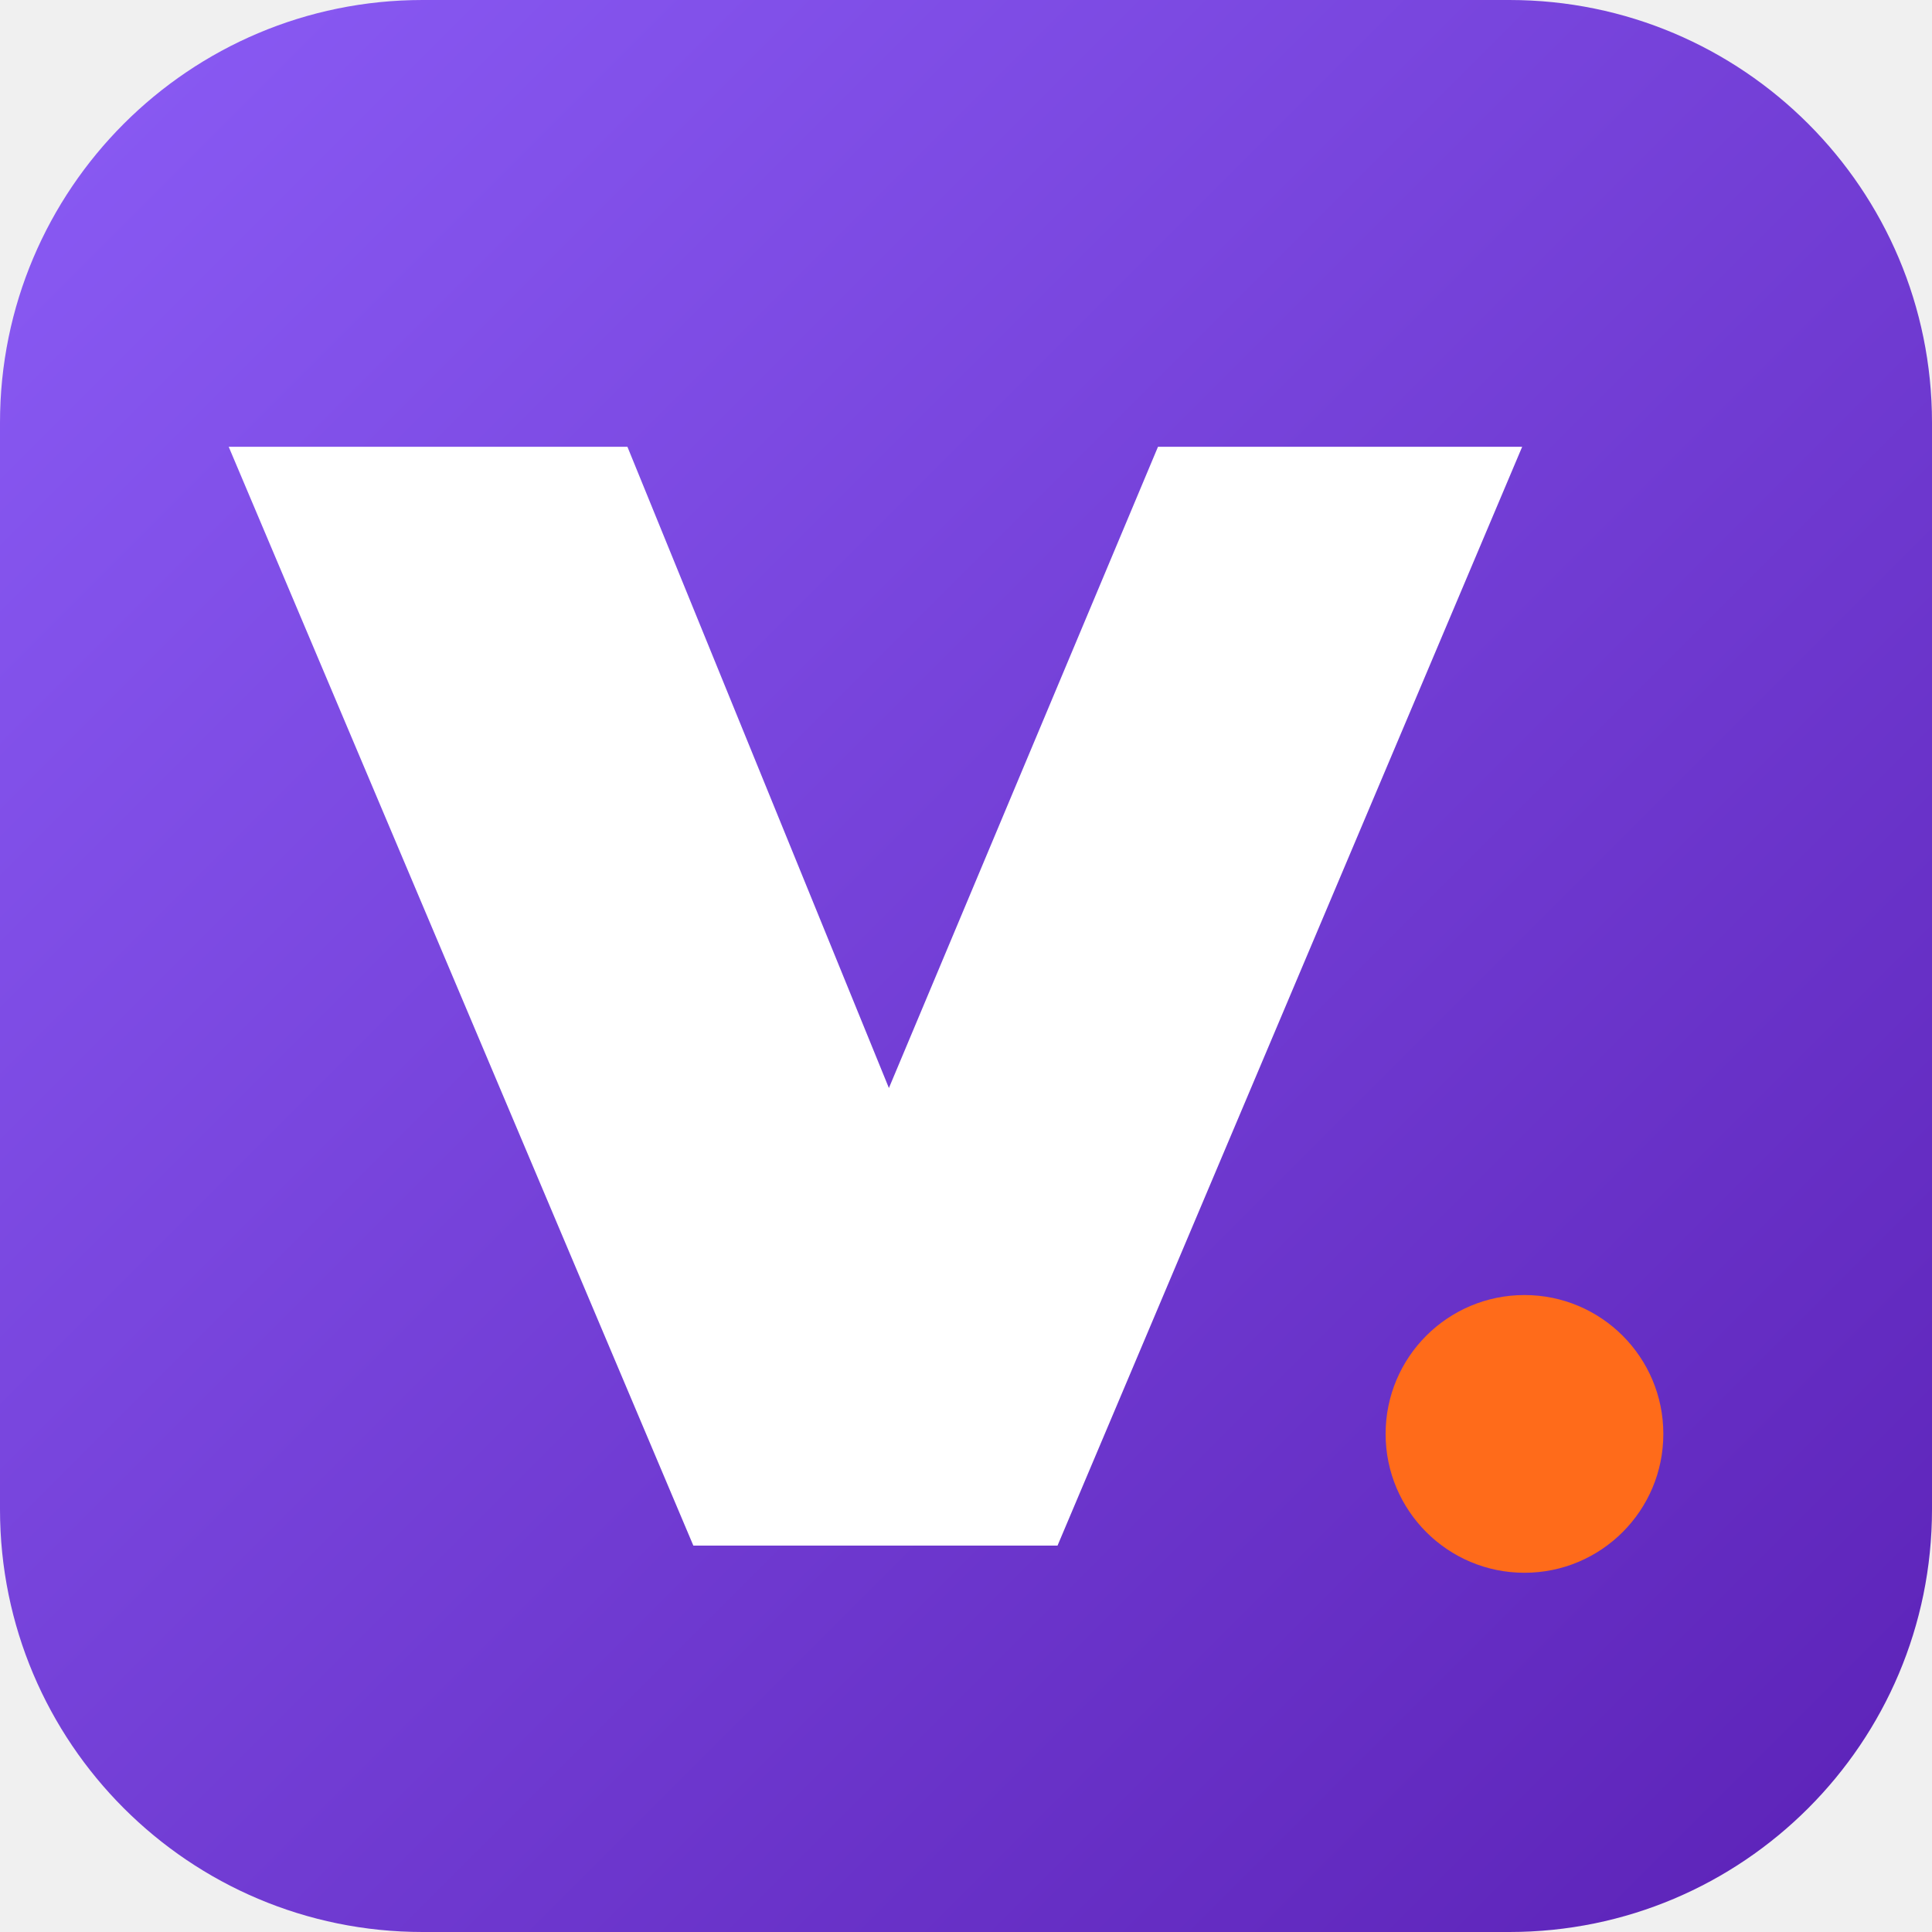
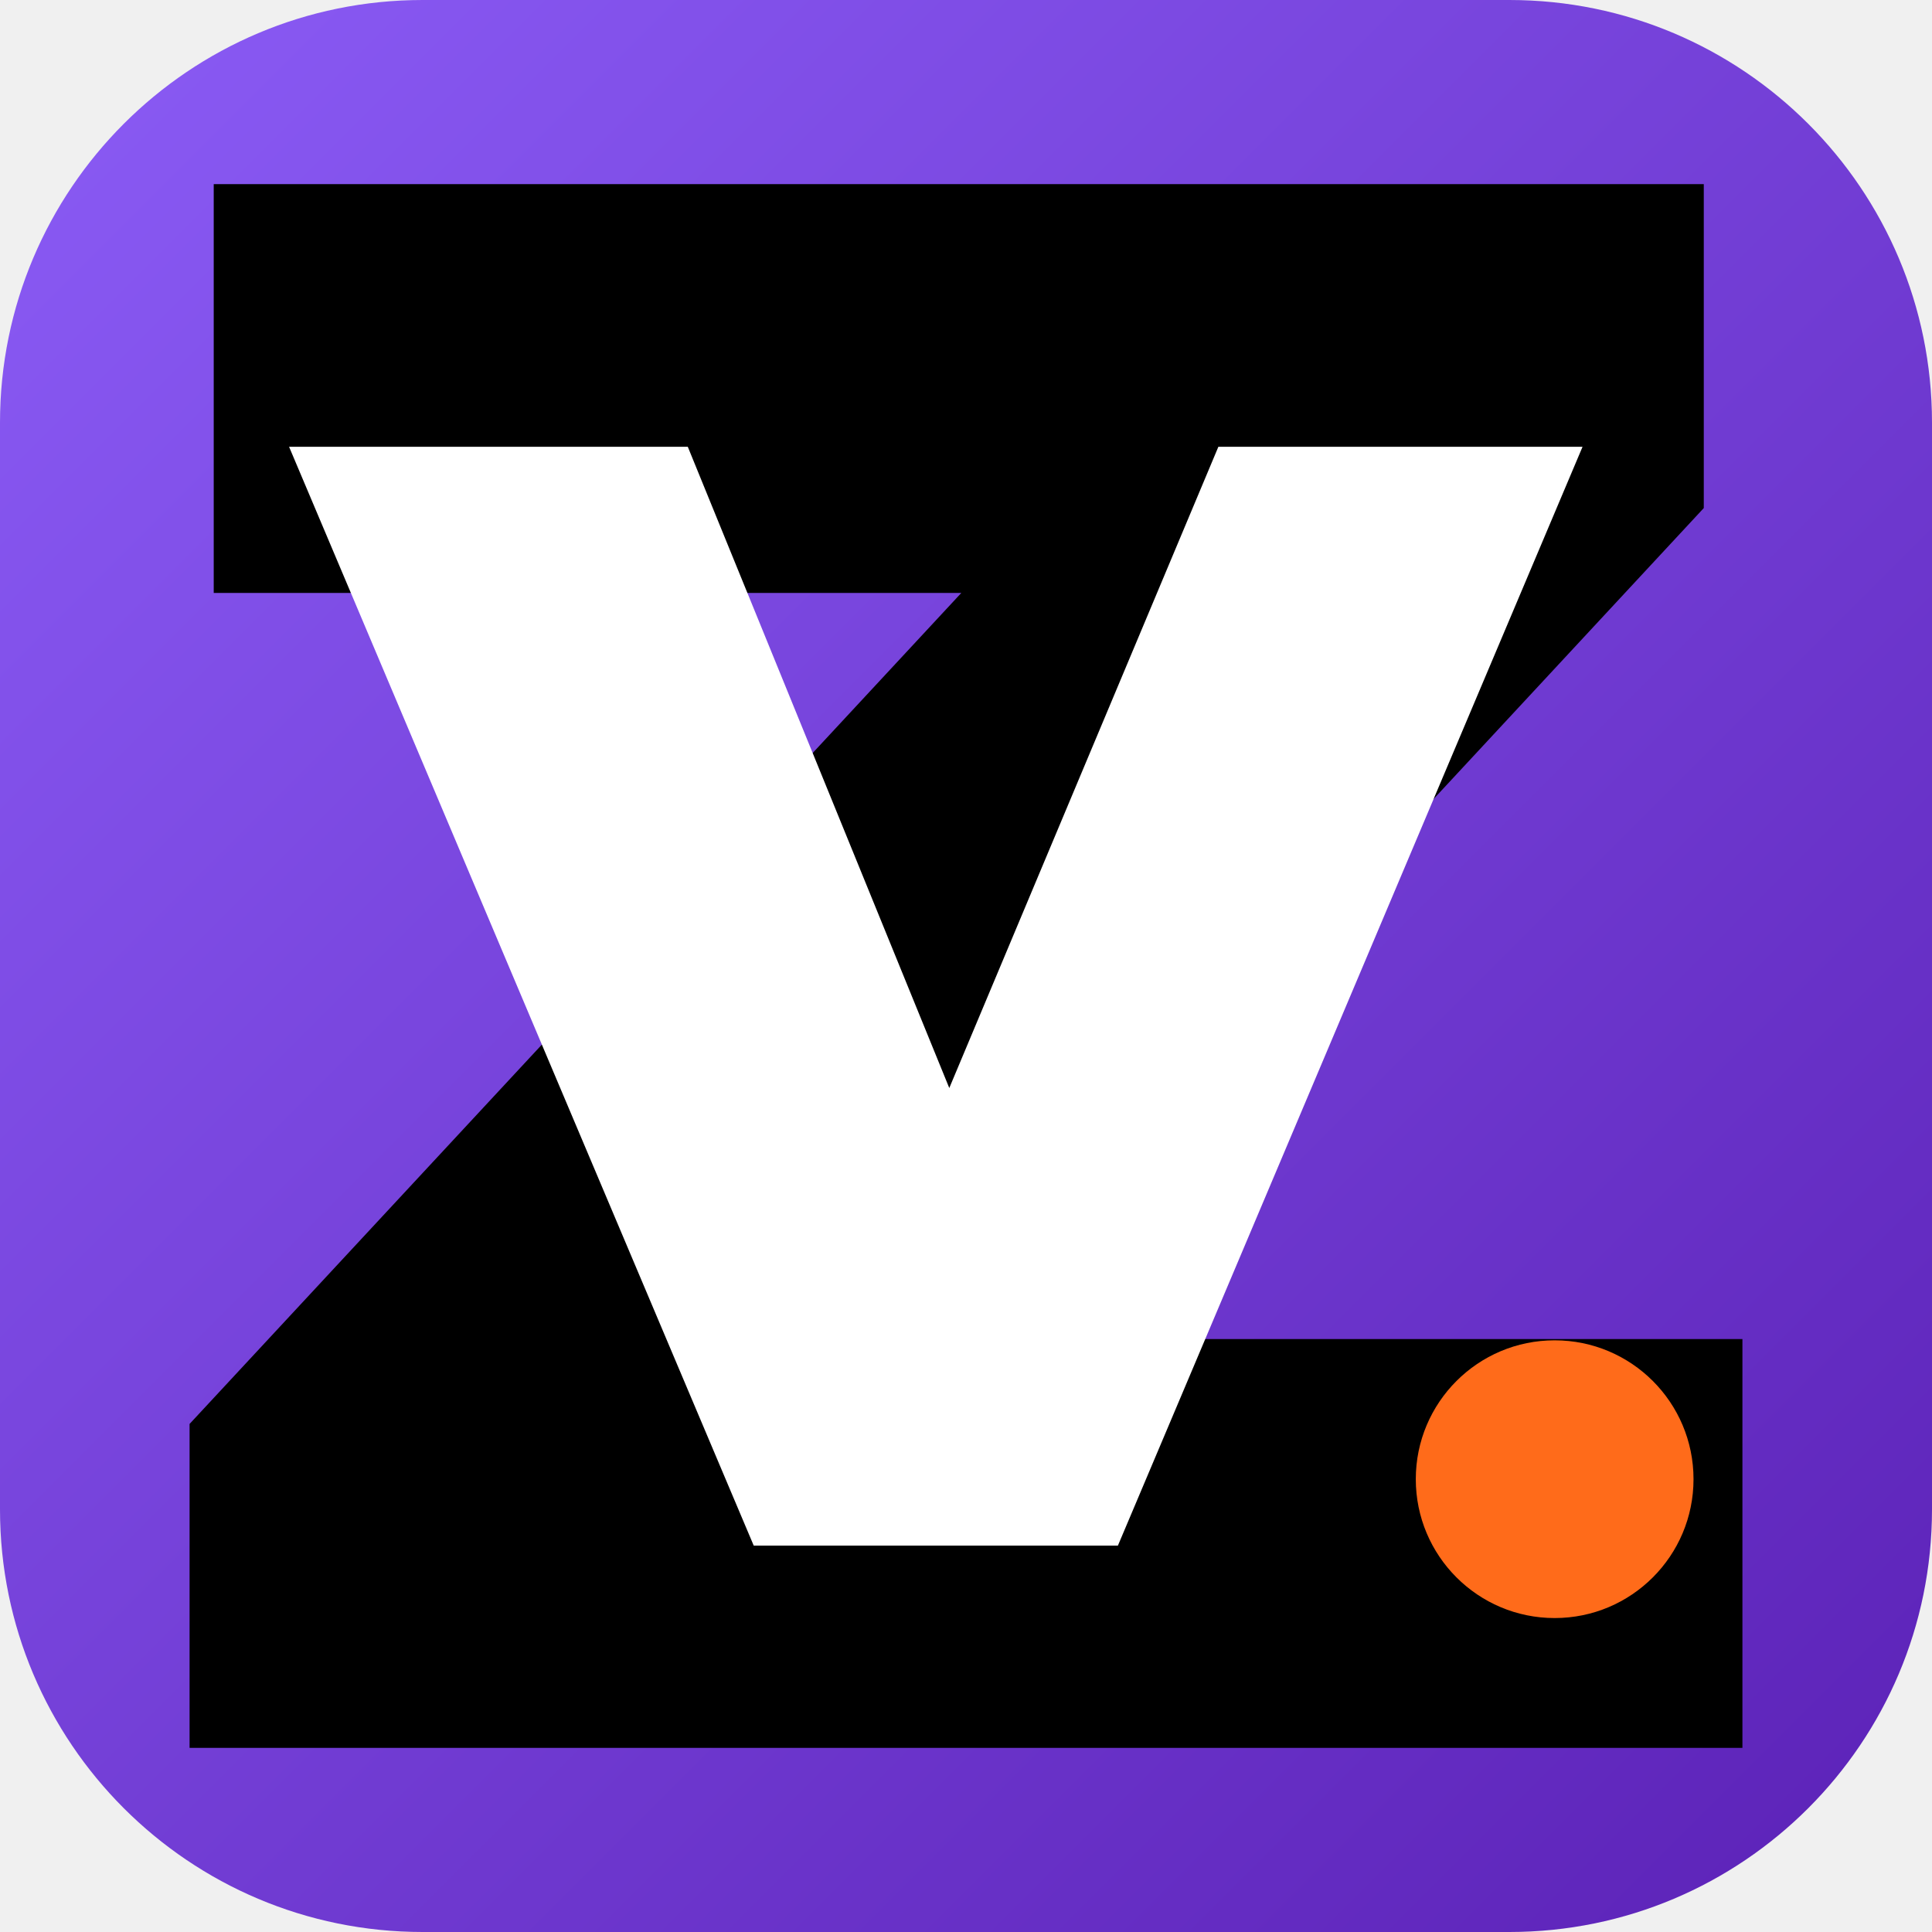
<svg xmlns="http://www.w3.org/2000/svg" viewBox="0 0 64 64">
  <defs>
    <linearGradient id="vg" x1="0" y1="0" x2="1" y2="1">
      <stop offset="0" stop-color="#8B5CF6" />
      <stop offset="1" stop-color="#5B21B6" />
    </linearGradient>
  </defs>
  <rect width="64" height="64" rx="14" fill="url(#vg)" />
-   <path transform="translate(29 33) scale(0.052 -0.052) translate(-393 -350)" d="M277 0 -19 700H235L476 109H325L573 700H805L509 0Z" fill="#fff" />
-   <circle cx="50.5" cy="47.5" r="4.6" fill="#FF6B1A" />
+   <path transform="translate(32 32) scale(0.08 -0.074) translate(-353.5 -350)" d="M32 0V145L422 599L451 517H42V700H659V555L269 101L240 183H675V0Z" fill="#000" />
+   <path transform="translate(31 33) scale(0.052 -0.052) translate(-393 -350)" d="M277 0 -19 700H235L476 109H325L573 700H805L509 0Z" fill="#fff" />
+   <circle cx="51.5" cy="49" r="4.6" fill="#FF6B1A" />
</svg>
